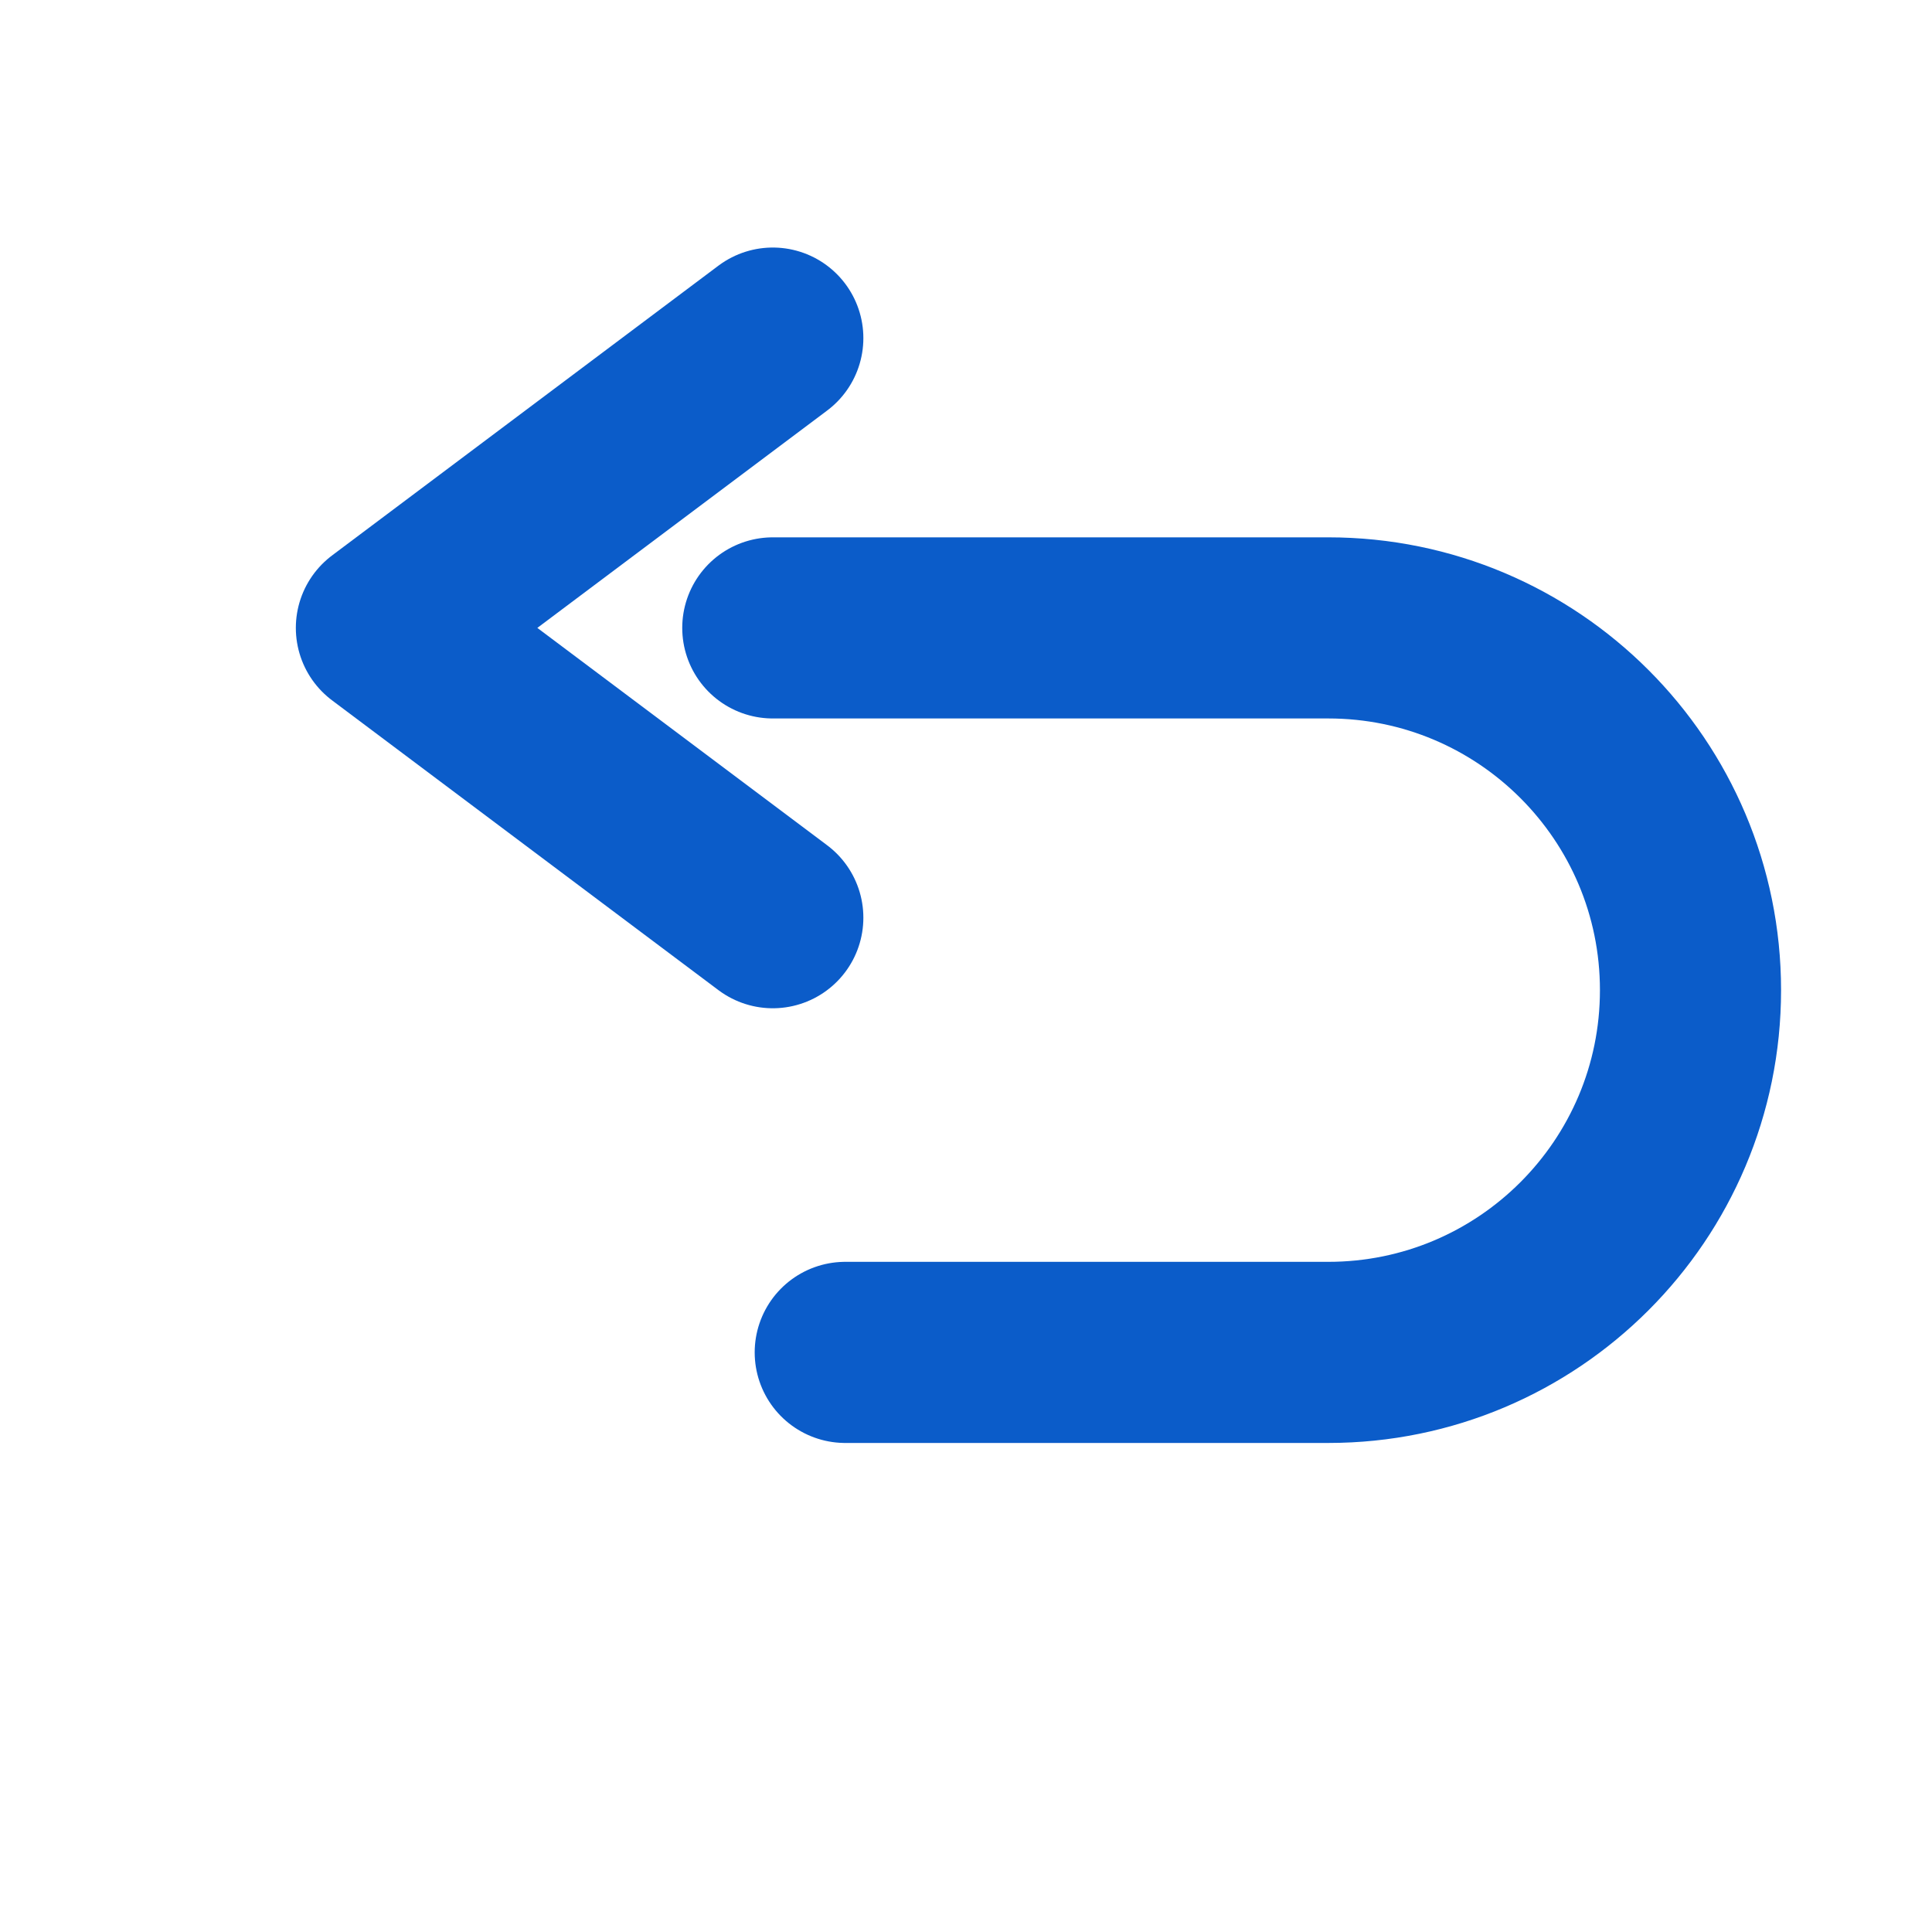
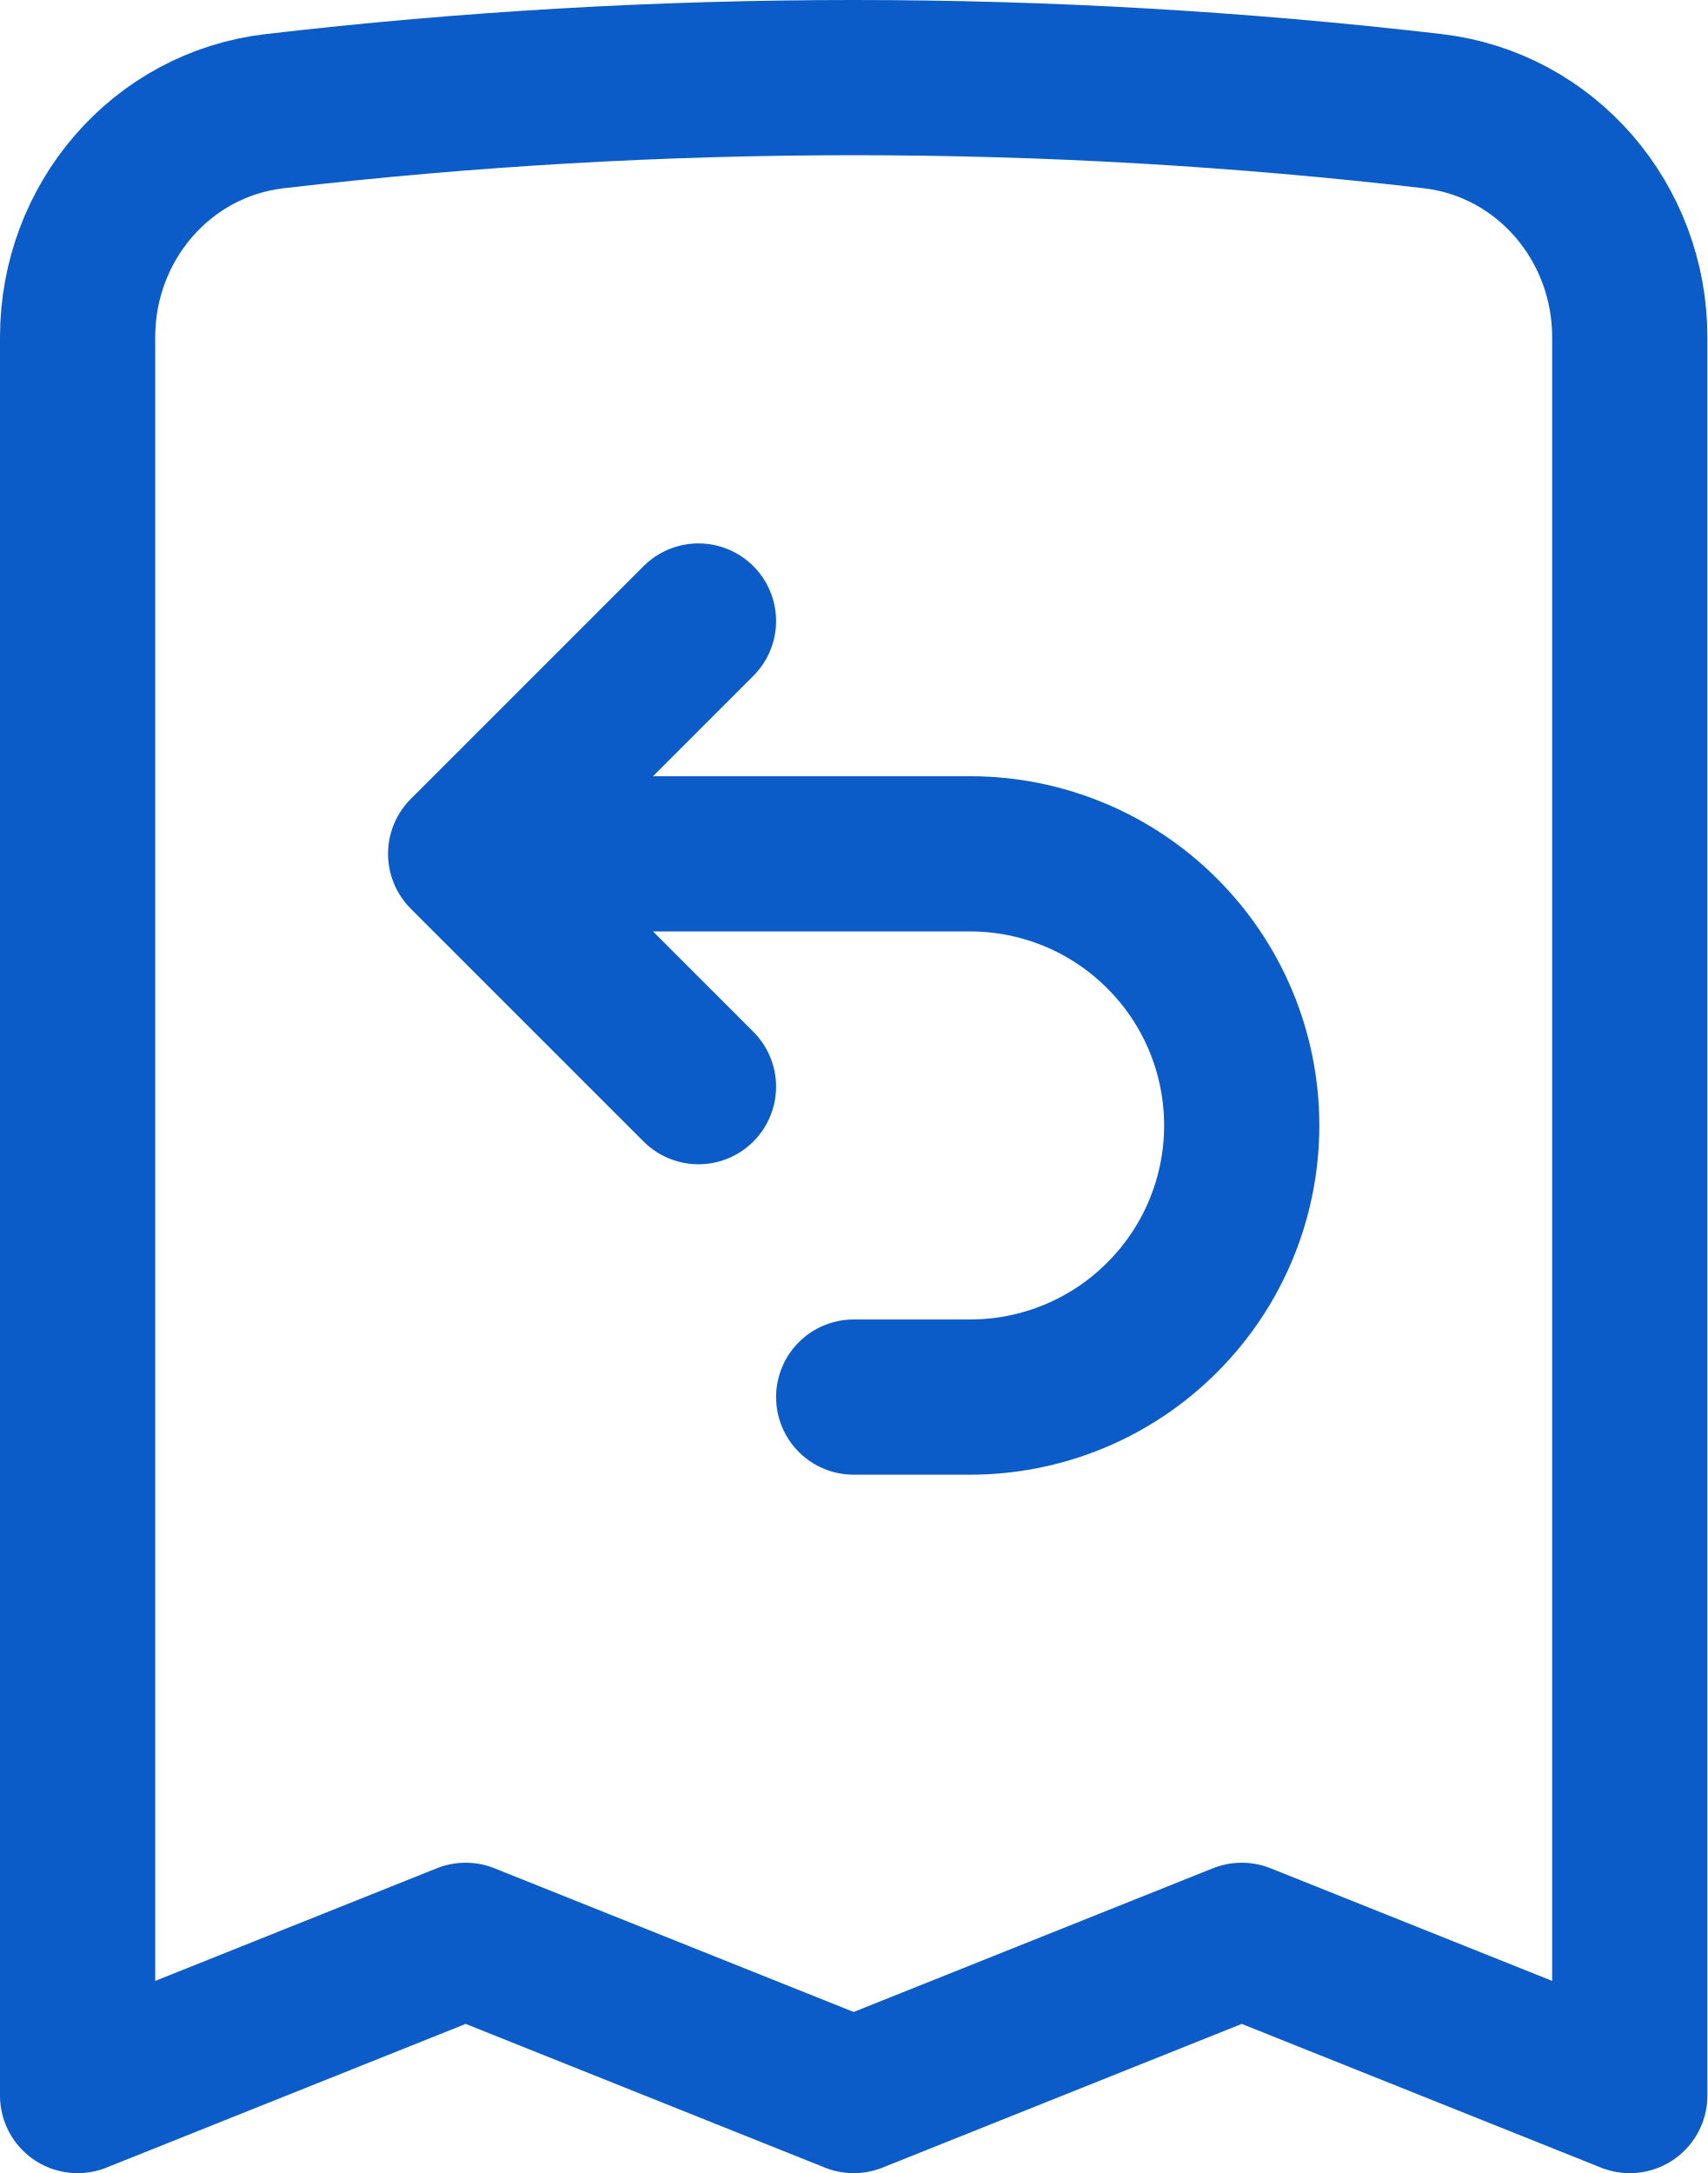
- <svg xmlns="http://www.w3.org/2000/svg" width="16" height="16" viewBox="0 0 16 16" fill="none">
-   <path d="M6.4 5.2H11a3 3 0 0 1 0 6H7" stroke="#0B5CC9" stroke-width="1.5" stroke-linecap="round" stroke-linejoin="round" />
-   <path d="M6.4 2.8 3.2 5.2l3.2 2.4" stroke="#0B5CC9" stroke-width="1.5" stroke-linecap="round" stroke-linejoin="round" />
+ <svg xmlns="http://www.w3.org/2000/svg" width="11" height="14" viewBox="0 0 11 14" fill="none">
+   <path d="M3 5.501H6.25C6.714 5.501 7.159 5.685 7.487 6.014C7.816 6.342 8 6.787 8 7.251C8 7.715 7.816 8.16 7.487 8.488C7.159 8.817 6.714 9.001 6.25 9.001H5.5M4.5 7.001L3 5.501L4.5 4.001M10.5 2.172V13.501L8 12.501L5.5 13.501L3 12.501L0.5 13.501V2.172C0.5 1.434 1.037 0.801 1.771 0.716C4.249 0.428 6.751 0.428 9.229 0.716C9.962 0.801 10.5 1.434 10.5 2.172Z" stroke="#0B5CC9" stroke-linecap="round" stroke-linejoin="round" />
</svg>
